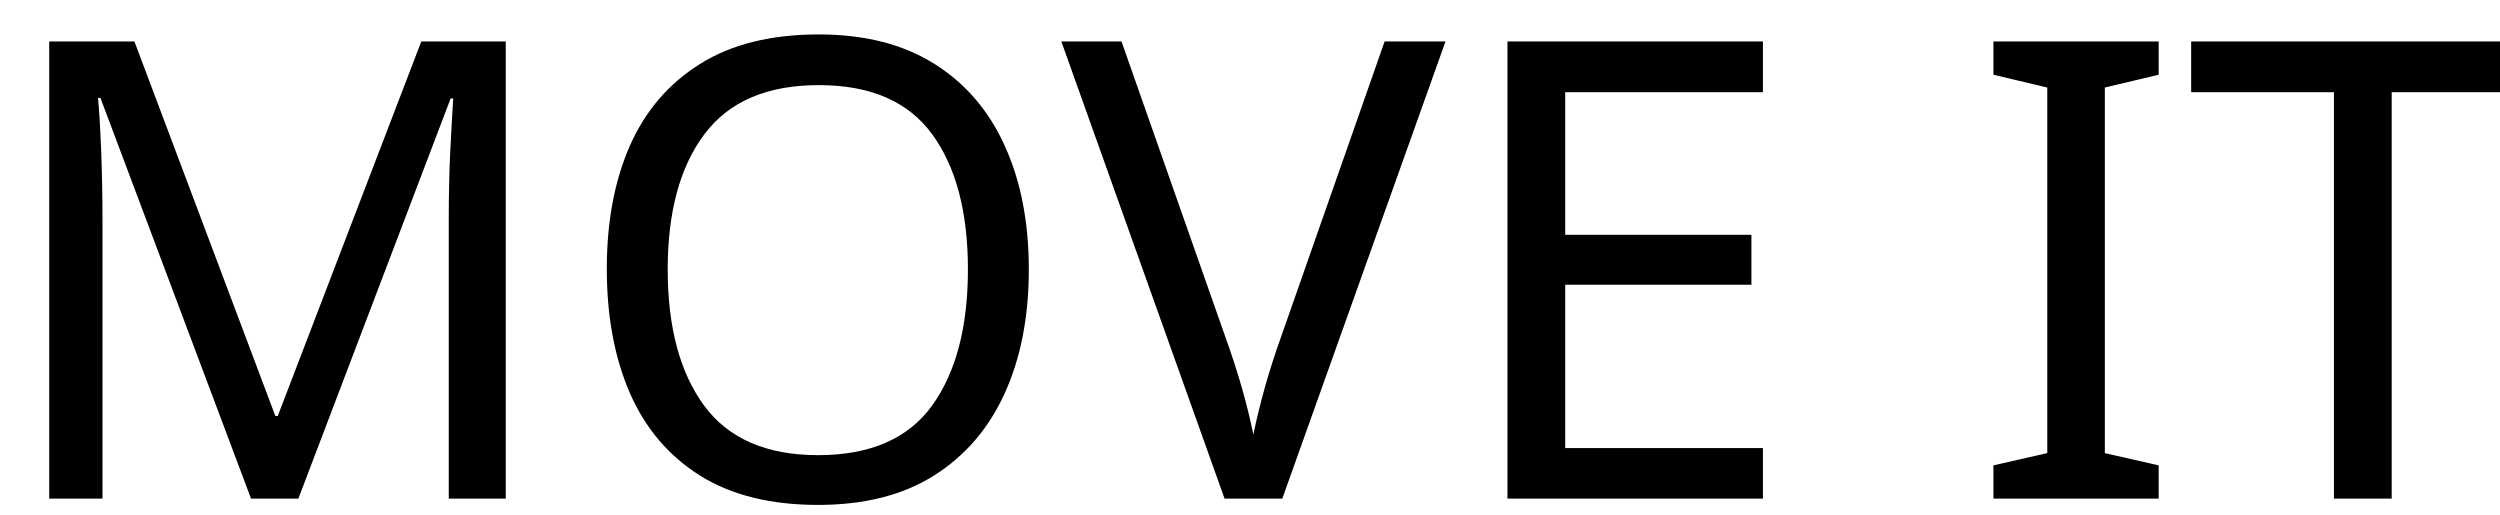
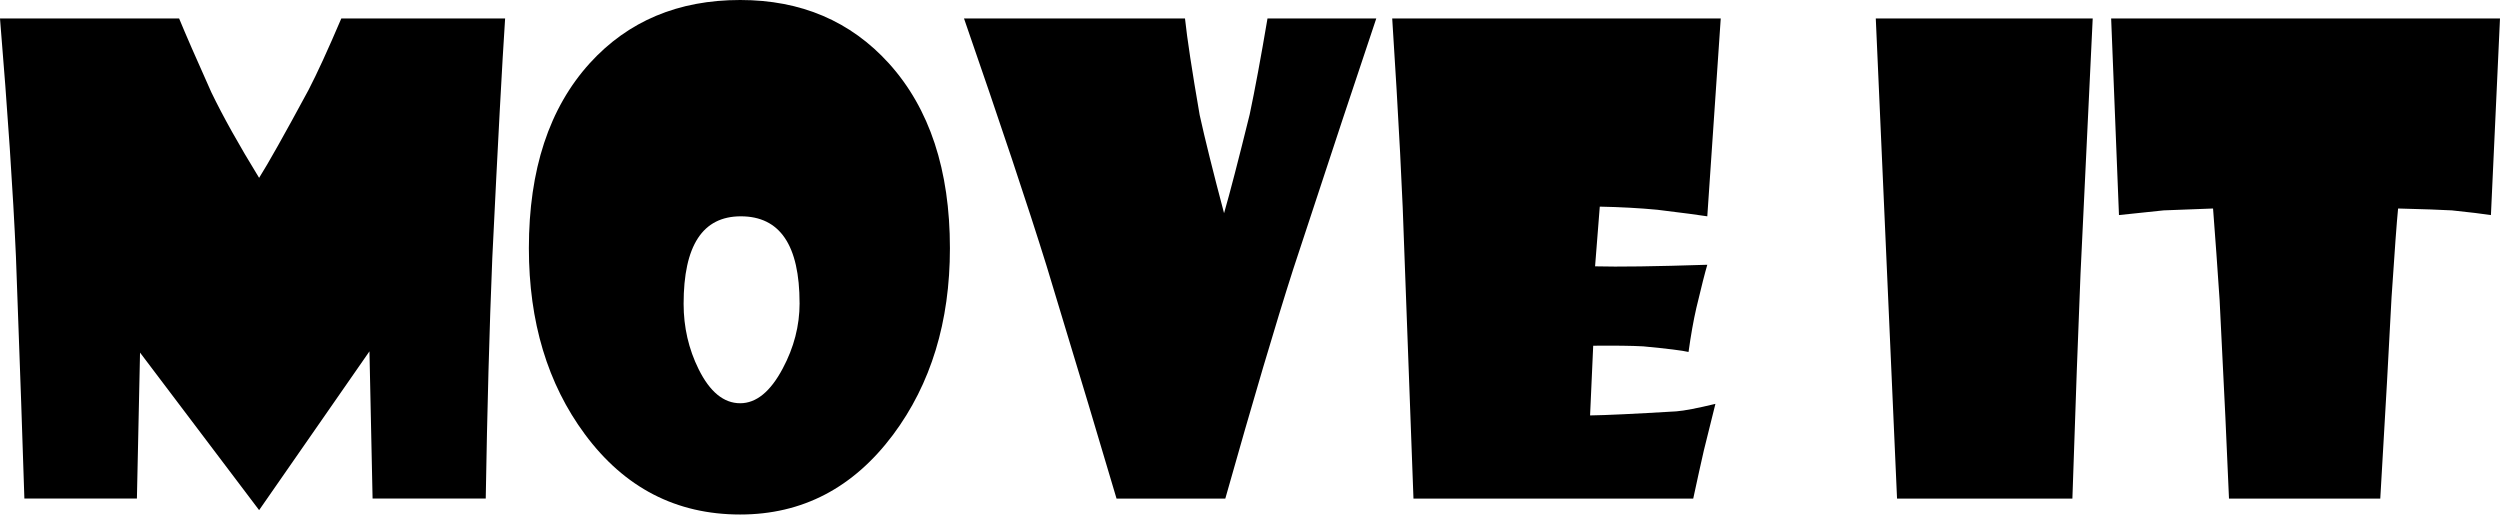
<svg xmlns="http://www.w3.org/2000/svg" width="345.433" height="71.091" viewBox="0 0 91.396 18.809" version="1.1" id="svg1" xml:space="preserve">
  <defs id="defs1" />
  <g id="layer1">
    <g id="g3" transform="matrix(0.9838557,0,0,0.9838557,2.588809,119.1707)">
      <g id="g4" style="fill:#08b355;fill-opacity:1" transform="matrix(0.4415341,0,0,0.4415341,-50.40636,-156.5562)">
-         <text xml:space="preserve" style="font-style:normal;font-variant:normal;font-weight:normal;font-stretch:normal;font-size:53.874px;font-family:'Avenir LT Std';-inkscape-font-specification:'Avenir LT Std';fill:#008080;fill-opacity:1;stroke:#08b355;stroke-width:0" x="107.124" y="122.201" id="text2-1">
-           <tspan style="font-style:normal;font-variant:normal;font-weight:normal;font-stretch:normal;font-family:'Showcard Gothic';-inkscape-font-specification:'Showcard Gothic';fill:#000000;stroke-width:0" x="107.124" y="122.201" id="tspan3-4">MOVE IT</tspan>
-         </text>
+         <path style="font-size:53.874px;font-family:'Showcard Gothic';-inkscape-font-specification:'Showcard Gothic';fill:#000000;stroke:#08b355;stroke-width:0" d="m 150.712,81.795 q -0.368,5.524 -1.079,20.15 -0.368,8.997 -0.552,20.255 h -9.523 l -0.263,-12.39 -9.286,13.363 -10.022,-13.258 -0.263,12.285 h -9.47 q -0.184,-6.024 -0.71,-20.361 -0.368,-8.26 -1.342,-20.045 h 15.073 q 0.789,1.92 2.709,6.208 1.473,3.051 4.025,7.208 1.131,-1.789 4.156,-7.392 1.079,-2.078 2.762,-6.024 z m 37.433,19.335 q 0,9.286 -4.788,15.704 -5.024,6.708 -12.863,6.708 -8.076,0 -13.074,-6.761 -4.709,-6.366 -4.709,-15.652 0,-9.917 5.13,-15.573 4.84,-5.314 12.653,-5.314 7.681,0 12.521,5.34 5.13,5.682 5.13,15.547 z m -12.653,4.63 q 0,-7.313 -4.945,-7.313 -4.814,0 -4.814,7.366 0,2.946 1.263,5.498 1.421,2.867 3.499,2.867 2.026,0 3.578,-2.92 1.421,-2.657 1.421,-5.498 z m 48.534,-23.964 q -2.183,6.471 -6.997,21.123 -2.21,6.892 -5.708,19.282 h -9.154 q -1.762,-5.998 -5.892,-19.598 -2.341,-7.523 -6.945,-20.808 h 18.598 q 0.263,2.499 1.236,8.128 0.658,2.999 2.052,8.26 0.737,-2.552 2.157,-8.313 0.658,-3.104 1.499,-8.076 z m 28.989,0 -1.131,16.651 q -0.973,-0.158 -4.209,-0.552 -2.21,-0.21 -4.84,-0.263 l -0.395,5.024 q 2.894,0.079 9.444,-0.132 -0.289,0.973 -0.921,3.63 -0.368,1.605 -0.658,3.709 -0.763,-0.184 -3.814,-0.473 -1.421,-0.079 -4.209,-0.053 l -0.263,5.866 q 1.973,-0.026 7.26,-0.342 1,-0.079 3.288,-0.631 -0.21,0.815 -0.973,3.92 -0.368,1.605 -0.894,4.051 h -23.544 l -0.763,-20.624 q -0.21,-7.076 -1.026,-19.782 z m 31.304,0 -1.026,21.492 q -0.289,6.945 -0.684,18.914 h -14.757 l -1.789,-40.406 z m 34.276,0 -0.763,16.546 q -1.026,-0.158 -3.288,-0.395 -1.394,-0.079 -4.525,-0.158 -0.158,1.552 -0.552,7.497 -0.289,5.761 -0.947,16.915 h -12.732 q -0.21,-5.314 -0.789,-16.704 -0.263,-3.946 -0.552,-7.708 l -4.156,0.158 -3.762,0.395 -0.658,-16.546 z" id="text2-1" aria-label="MOVE IT" />
      </g>
    </g>
  </g>
</svg>
